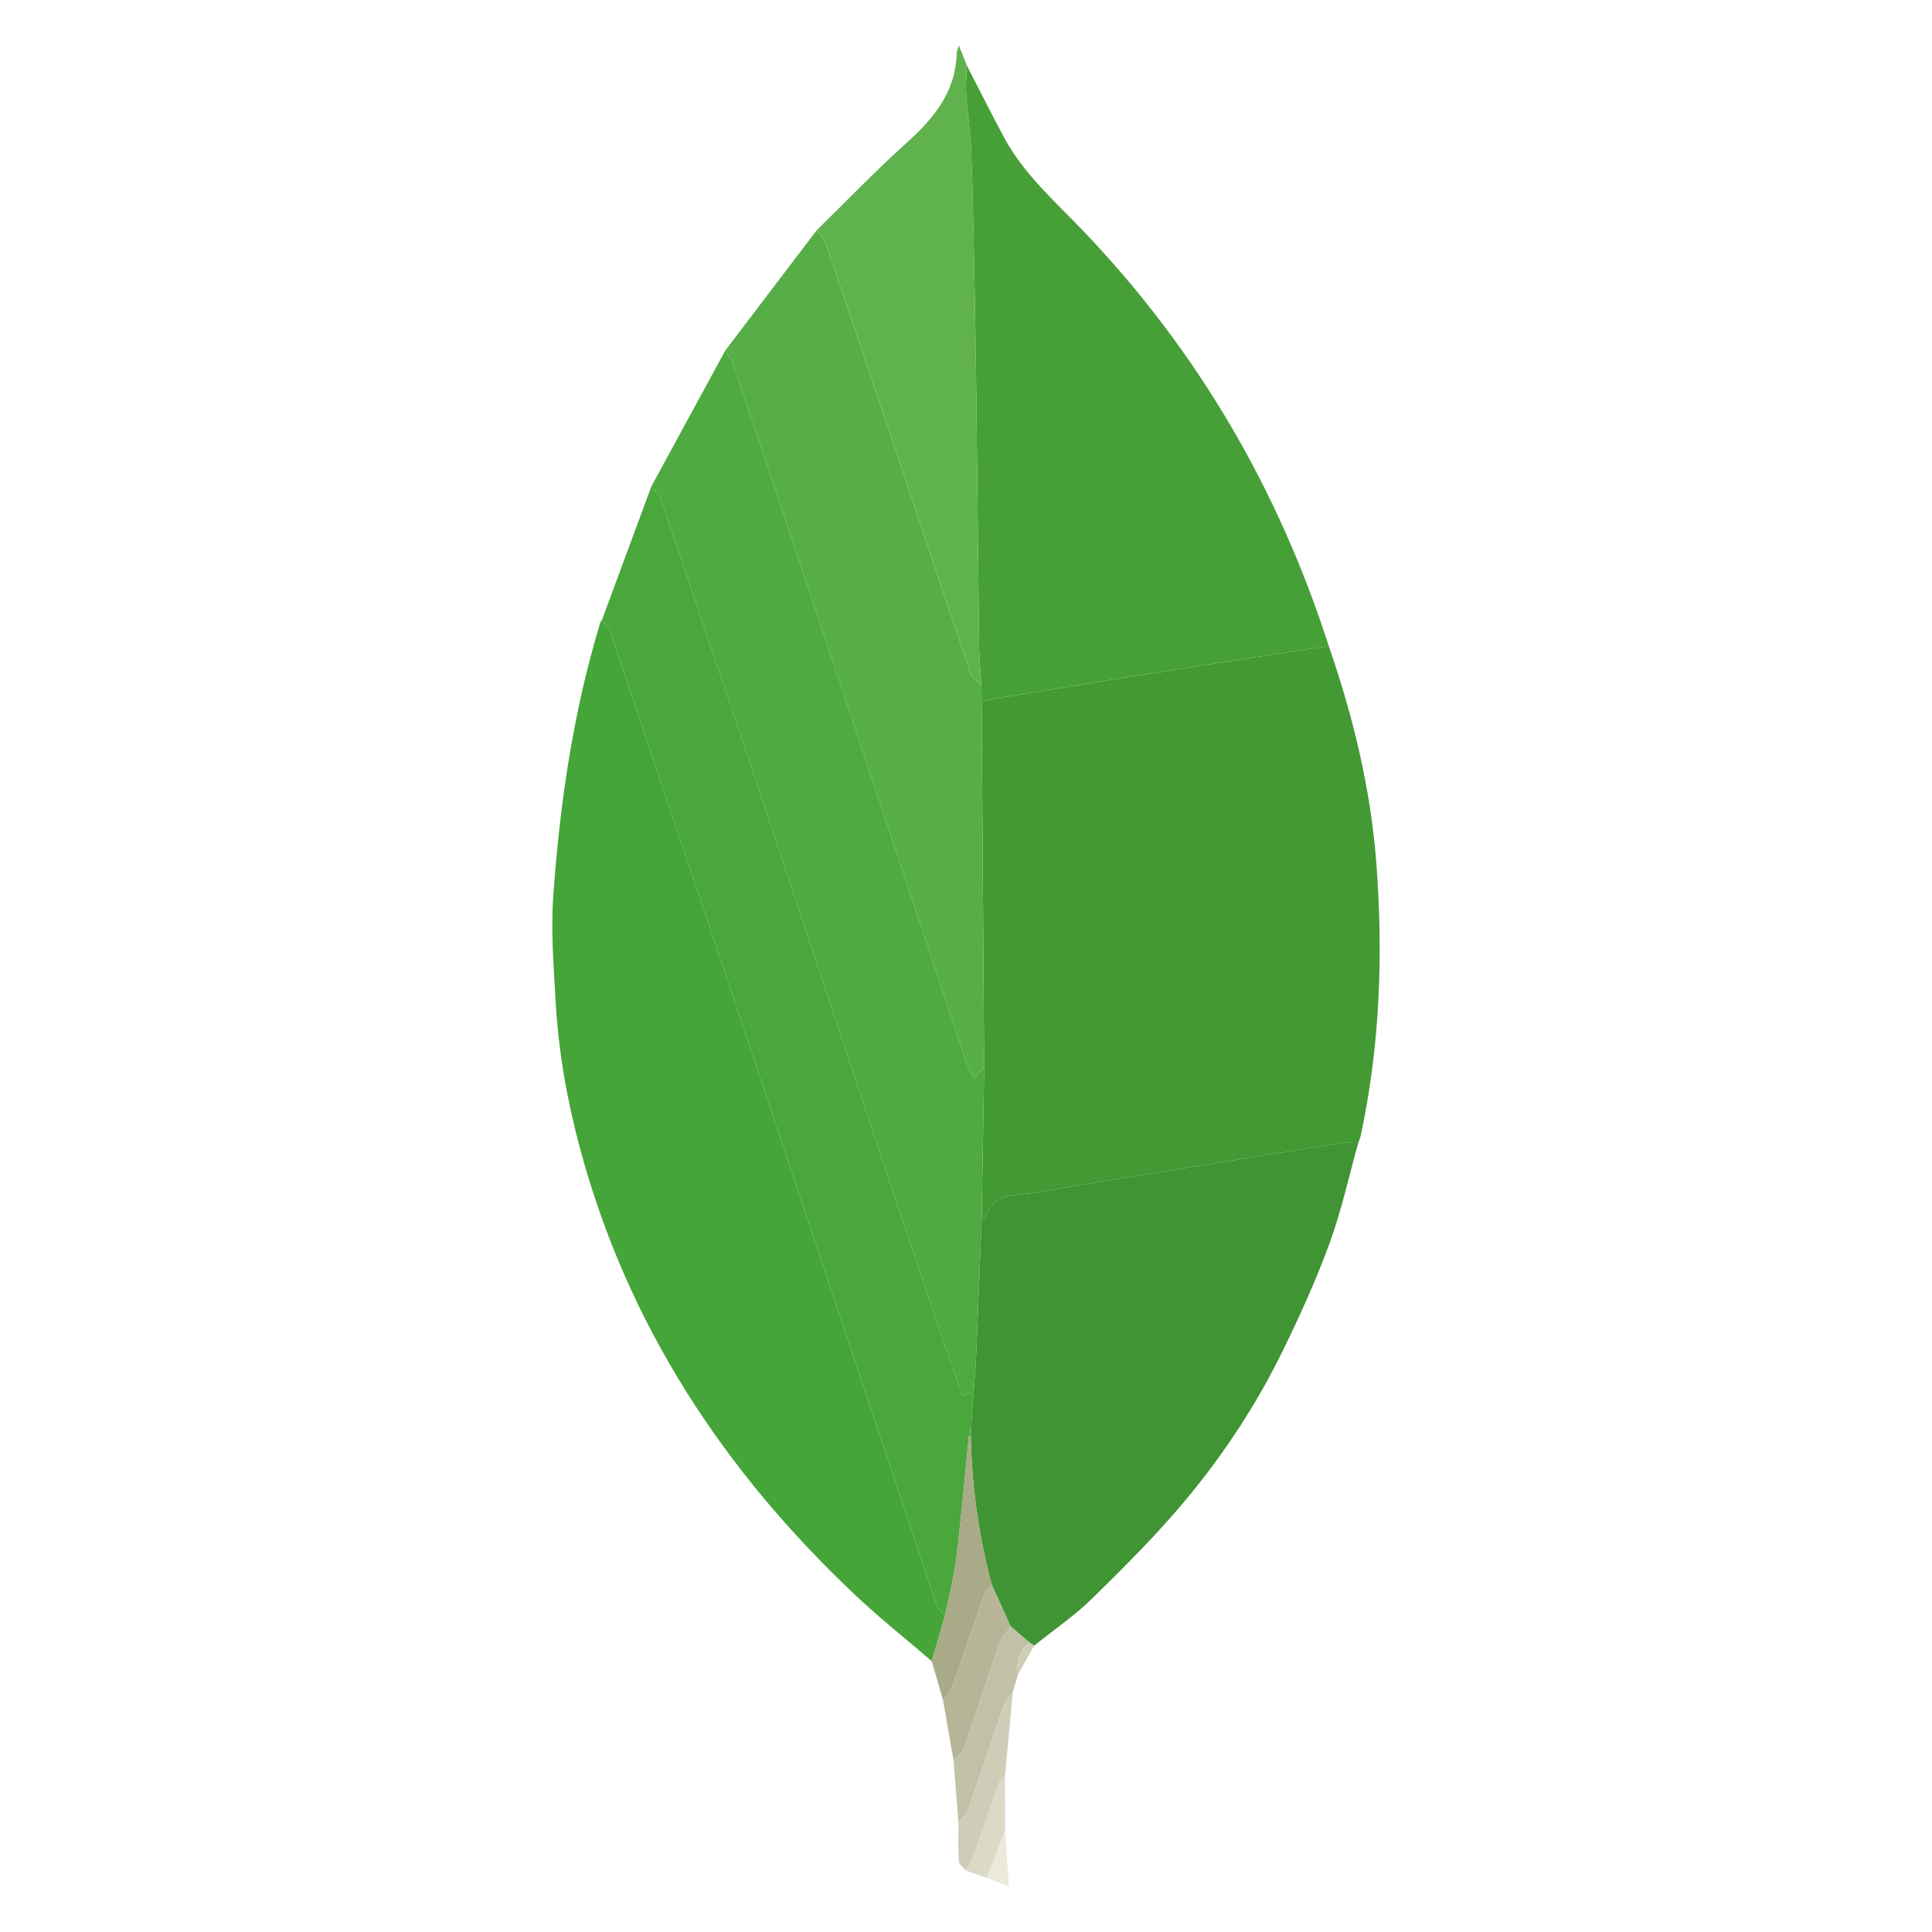
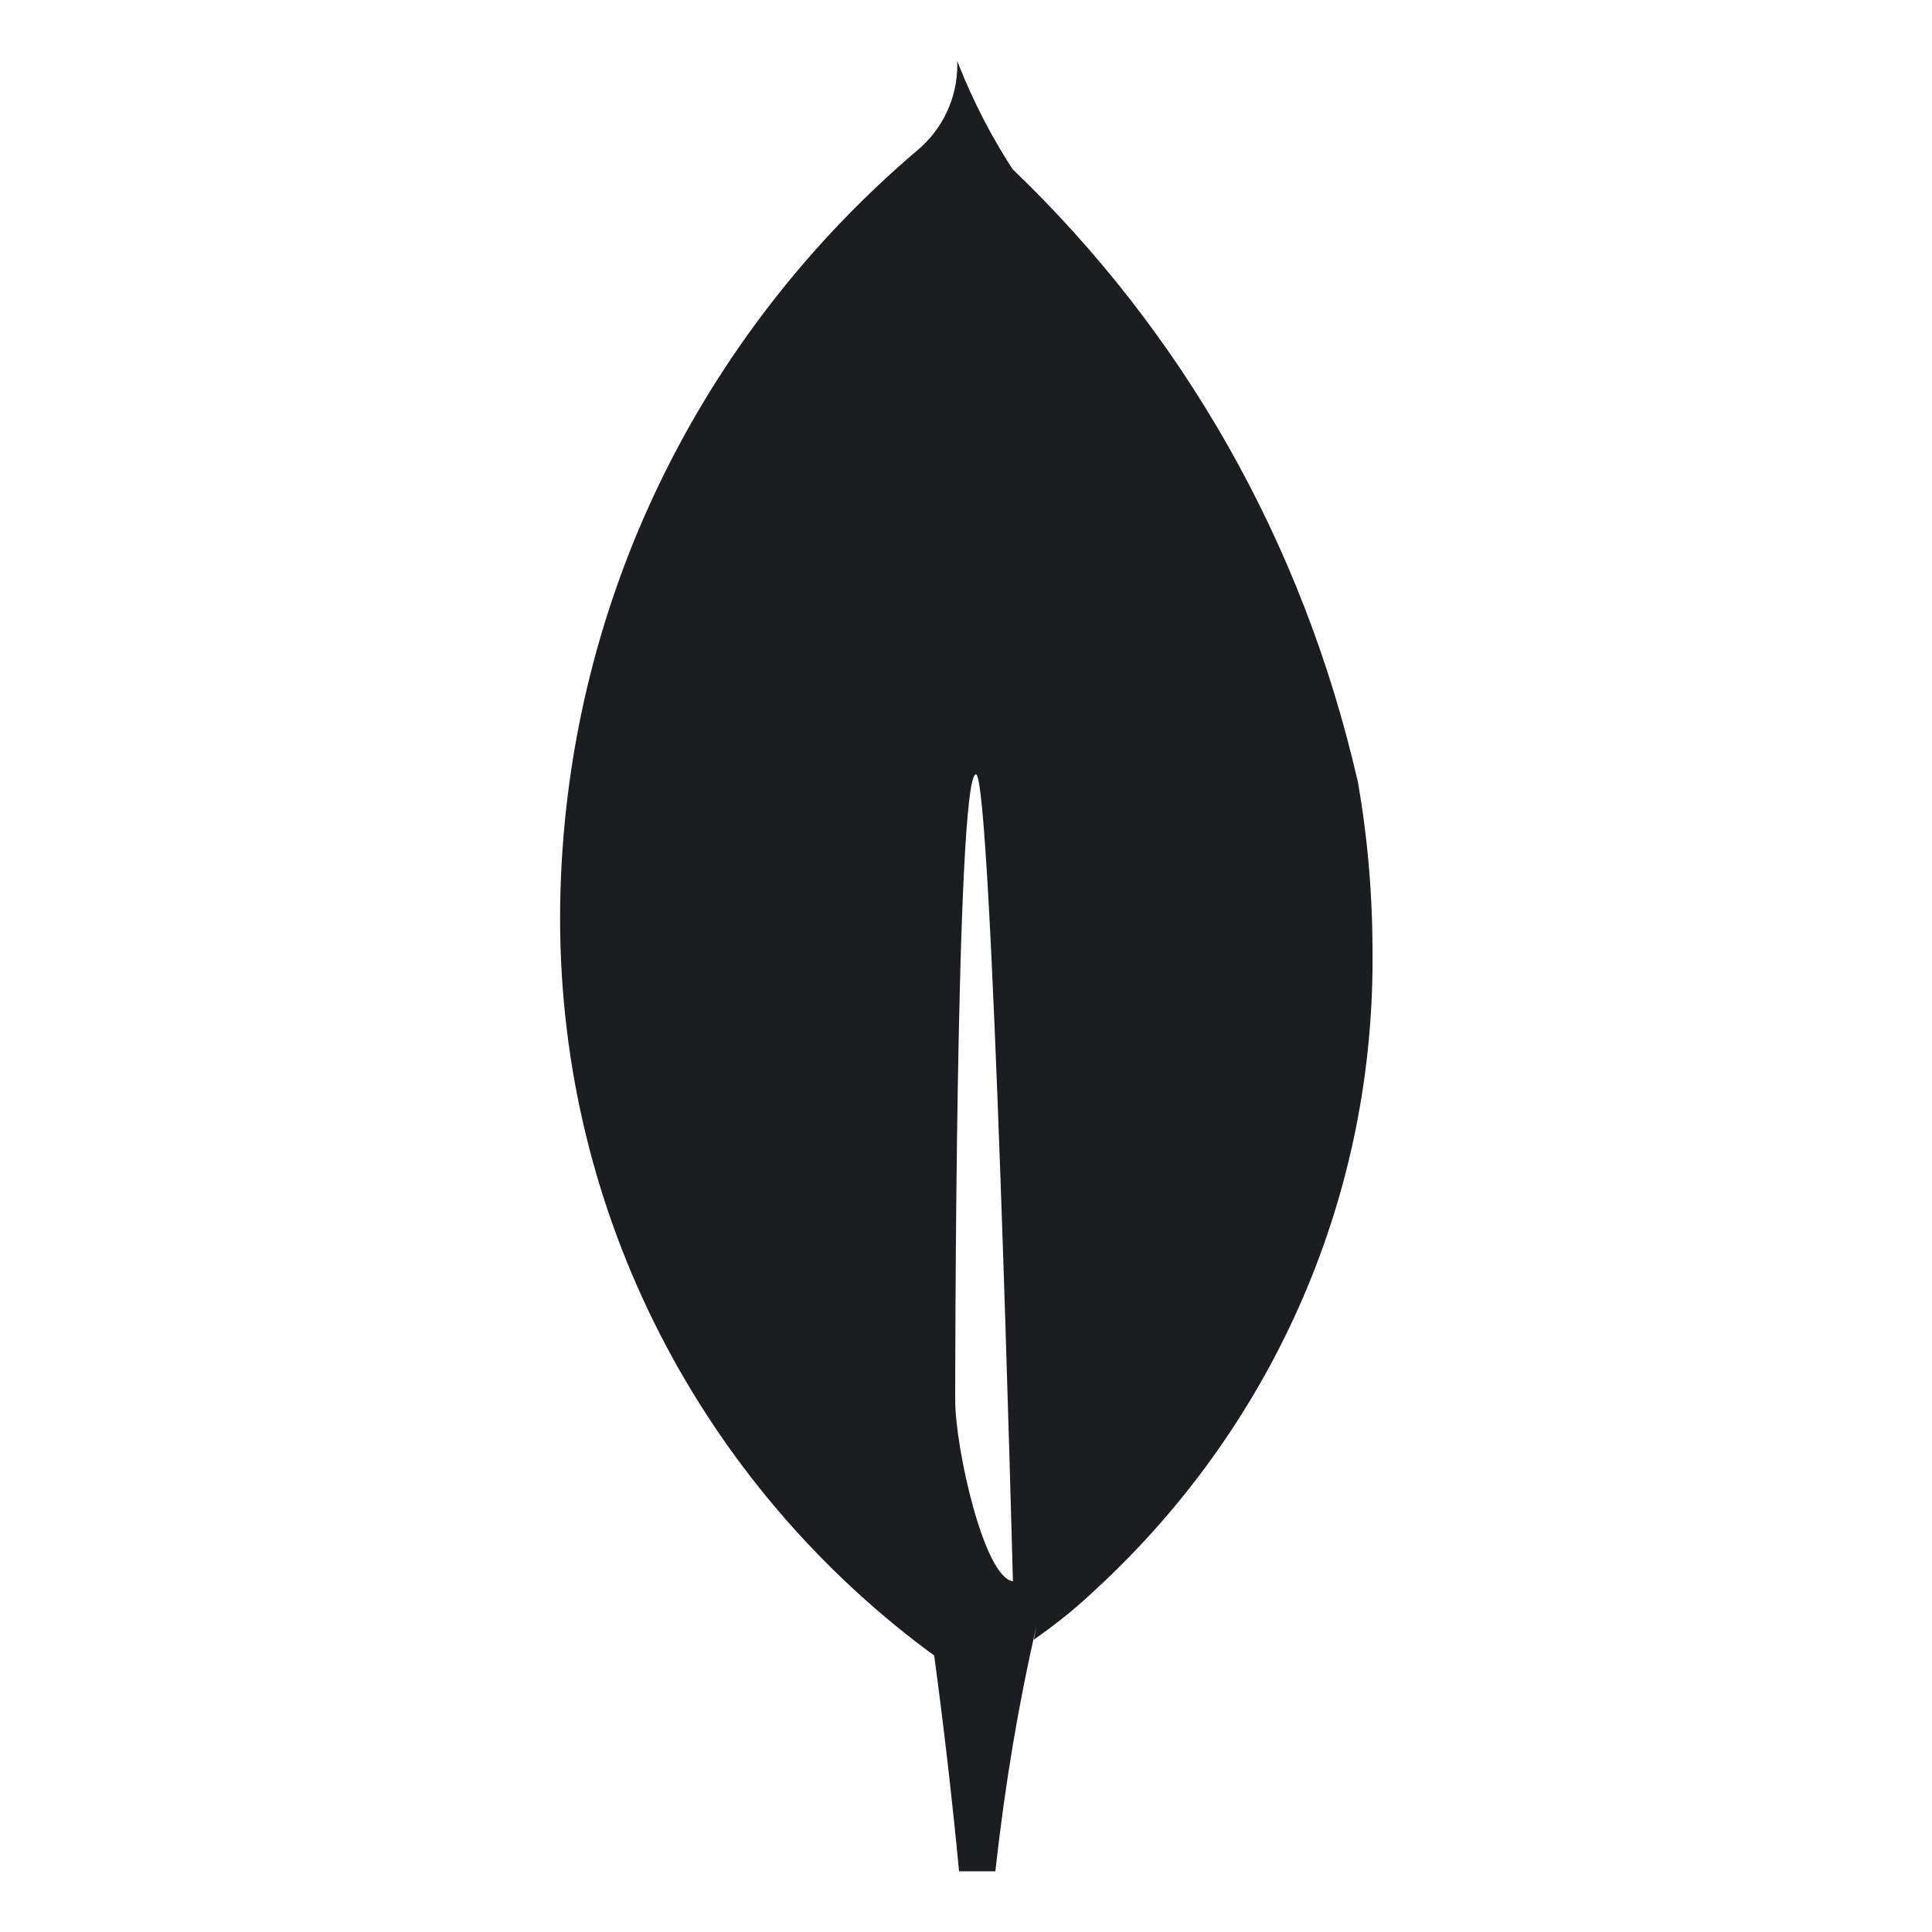
- <svg xmlns="http://www.w3.org/2000/svg" viewBox="0 0 128 128">
-   <g clip-rule="evenodd" fill-rule="evenodd">
-     <path d="m88.038 42.812c1.605 4.643 2.761 9.383 3.141 14.296.472 6.095.256 12.147-1.029 18.142-.035.165-.109.32-.164.48-.403.001-.814-.049-1.208.012-3.329.523-6.655 1.065-9.981 1.604-3.438.557-6.881 1.092-10.313 1.687-1.216.21-2.721-.041-3.212 1.641-.014.046-.154.054-.235.08l.166-10.051c-.057-8.084-.113-16.168-.169-24.252l1.602-.275c2.62-.429 5.24-.864 7.862-1.281 3.129-.497 6.261-.98 9.392-1.465 1.381-.215 2.764-.412 4.148-.618z" fill="#439934" />
-     <path d="m61.729 110.054c-1.69-1.453-3.439-2.842-5.059-4.37-8.717-8.222-15.093-17.899-18.233-29.566-.865-3.211-1.442-6.474-1.627-9.792-.13-2.322-.318-4.665-.154-6.975.437-6.144 1.325-12.229 3.127-18.147l.099-.138c.175.233.427.439.516.702 1.759 5.18 3.505 10.364 5.242 15.551 5.458 16.3 10.909 32.604 16.376 48.9.107.318.384.579.583.866z" fill="#45a538" />
-     <path d="m88.038 42.812c-1.384.206-2.768.403-4.149.616-3.131.485-6.263.968-9.392 1.465-2.622.417-5.242.852-7.862 1.281l-1.602.275-.012-1.045c-.053-.859-.144-1.717-.154-2.576-.069-5.478-.112-10.956-.18-16.434-.042-3.429-.105-6.857-.175-10.285-.043-2.13-.089-4.261-.185-6.388-.052-1.143-.236-2.28-.311-3.423-.042-.657.016-1.319.029-1.979.817 1.583 1.616 3.178 2.456 4.749 1.327 2.484 3.441 4.314 5.344 6.311 7.523 7.892 12.864 17.068 16.193 27.433z" fill="#46a037" />
-     <path d="m65.036 80.753c.081-.026.222-.034.235-.08.491-1.682 1.996-1.431 3.212-1.641 3.432-.594 6.875-1.13 10.313-1.687 3.326-.539 6.652-1.081 9.981-1.604.394-.062.805-.011 1.208-.012-.622 2.22-1.112 4.488-1.901 6.647-.896 2.449-1.98 4.839-3.131 7.182-1.72 3.503-3.863 6.77-6.353 9.763-1.919 2.308-4.058 4.441-6.202 6.548-1.185 1.165-2.582 2.114-3.882 3.161l-.337-.23-1.214-1.038-1.256-2.753c-.865-3.223-1.319-6.504-1.394-9.838l.023-.561.171-2.426c.057-.828.133-1.655.168-2.485.129-2.982.241-5.964.359-8.946z" fill="#409433" />
-     <path d="m65.036 80.753c-.118 2.982-.23 5.964-.357 8.947-.035.83-.111 1.657-.168 2.485l-.765.289c-1.699-5.002-3.399-9.951-5.062-14.913-2.75-8.209-5.467-16.431-8.213-24.642-2.217-6.628-4.452-13.249-6.7-19.867-.105-.31-.407-.552-.617-.826l4.896-9.002c.168.292.39.565.496.879 2.265 6.703 4.526 13.407 6.768 20.118 2.916 8.73 5.814 17.467 8.728 26.198.116.349.308.671.491 1.062l.67-.78c-.056 3.351-.112 6.701-.167 10.052z" fill="#4faa41" />
-     <path d="m43.155 32.227c.21.274.511.516.617.826 2.248 6.618 4.483 13.239 6.7 19.867 2.746 8.211 5.463 16.433 8.213 24.642 1.662 4.961 3.362 9.911 5.062 14.913l.765-.289-.171 2.426-.155.559c-.266 2.656-.49 5.318-.814 7.968-.163 1.328-.509 2.632-.772 3.947-.198-.287-.476-.548-.583-.866-5.467-16.297-10.918-32.6-16.376-48.9-1.737-5.187-3.483-10.371-5.242-15.551-.089-.263-.34-.469-.516-.702 1.09-2.947 2.181-5.894 3.272-8.84z" fill="#4aa73c" />
-     <path d="m65.202 70.702-.67.78c-.183-.391-.375-.714-.491-1.062-2.913-8.731-5.812-17.468-8.728-26.198-2.242-6.711-4.503-13.415-6.768-20.118-.105-.314-.327-.588-.496-.879l6.055-7.965c.191.255.463.482.562.769 1.681 4.921 3.347 9.848 5.003 14.778 1.547 4.604 3.071 9.215 4.636 13.813.105.308.47.526.714.786l.012 1.045c.058 8.082.115 16.167.171 24.251z" fill="#57ae47" />
-     <path d="m65.021 45.404c-.244-.26-.609-.478-.714-.786-1.565-4.598-3.089-9.209-4.636-13.813-1.656-4.93-3.322-9.856-5.003-14.778-.099-.287-.371-.514-.562-.769 1.969-1.928 3.877-3.925 5.925-5.764 1.821-1.634 3.285-3.386 3.352-5.968.003-.107.059-.214.145-.514l.519 1.306c-.013.661-.072 1.322-.029 1.979.075 1.143.259 2.28.311 3.423.096 2.127.142 4.258.185 6.388.069 3.428.132 6.856.175 10.285.067 5.478.111 10.956.18 16.434.008.861.098 1.718.152 2.577z" fill="#60b24f" />
-     <path d="m62.598 107.085c.263-1.315.609-2.62.772-3.947.325-2.649.548-5.312.814-7.968l.066-.01.066.011c.075 3.334.529 6.615 1.394 9.838-.176.232-.425.439-.518.701-.727 2.05-1.412 4.116-2.143 6.166-.1.28-.378.498-.574.744l-.747-2.566z" fill="#a9aa88" />
-     <path d="m62.476 112.621c.196-.246.475-.464.574-.744.731-2.05 1.417-4.115 2.143-6.166.093-.262.341-.469.518-.701l1.255 2.754c-.248.352-.59.669-.728 1.061l-2.404 7.059c-.099.283-.437.483-.663.722z" fill="#b6b598" />
-     <path d="m63.171 116.605c.227-.238.564-.439.663-.722l2.404-7.059c.137-.391.48-.709.728-1.061l1.215 1.037c-.587.58-.913 1.25-.717 2.097l-.369 1.208c-.168.207-.411.387-.494.624-.839 2.403-1.64 4.819-2.485 7.222-.107.305-.404.544-.614.812-.109-1.387-.22-2.771-.331-4.158z" fill="#c2c1a7" />
-     <path d="m63.503 120.763c.209-.269.506-.508.614-.812.845-2.402 1.646-4.818 2.485-7.222.083-.236.325-.417.494-.624l-.509 5.545c-.136.157-.333.294-.398.477-.575 1.614-1.117 3.24-1.694 4.854-.119.333-.347.627-.525.938-.158-.207-.441-.407-.454-.623-.051-.841-.016-1.688-.013-2.533z" fill="#cecdb7" />
-     <path d="m63.969 123.919c.178-.312.406-.606.525-.938.578-1.613 1.119-3.239 1.694-4.854.065-.183.263-.319.398-.477l.012 3.64-1.218 3.124z" fill="#dbdac7" />
-     <path d="m65.38 124.415 1.218-3.124.251 3.696z" fill="#ebe9dc" />
-     <path d="m67.464 110.898c-.196-.847.129-1.518.717-2.097l.337.23z" fill="#cecdb7" />
-     <path d="m64.316 95.172-.066-.011-.066.01.155-.559z" fill="#4faa41" />
-   </g>
+ <svg xmlns="http://www.w3.org/2000/svg" fill="#1C1D20" width="800px" height="800px" viewBox="0 0 32 32" version="1.1">
+   <path d="M15.821 23.185s0-10.361 0.344-10.36c0.266 0 0.612 13.365 0.612 13.365-0.476-0.056-0.956-2.199-0.956-3.005zM22.489 12.945c-0.919-4.016-2.932-7.469-5.708-10.134l-0.007-0.006c-0.338-0.516-0.647-1.108-0.895-1.732l-0.024-0.068c0.001 0.020 0.001 0.044 0.001 0.068 0 0.565-0.253 1.070-0.652 1.409l-0.003 0.002c-3.574 3.034-5.848 7.505-5.923 12.508l-0 0.013c-0.001 0.062-0.001 0.135-0.001 0.208 0 4.957 2.385 9.357 6.070 12.115l0.039 0.028 0.087 0.063q0.241 1.784 0.412 3.576h0.601c0.166-1.491 0.39-2.796 0.683-4.076l-0.046 0.239c0.396-0.275 0.742-0.56 1.065-0.869l-0.003 0.003c2.801-2.597 4.549-6.297 4.549-10.404 0-0.061-0-0.121-0.001-0.182l0 0.009c-0.003-0.981-0.092-1.94-0.261-2.871l0.015 0.099z" />
</svg>
